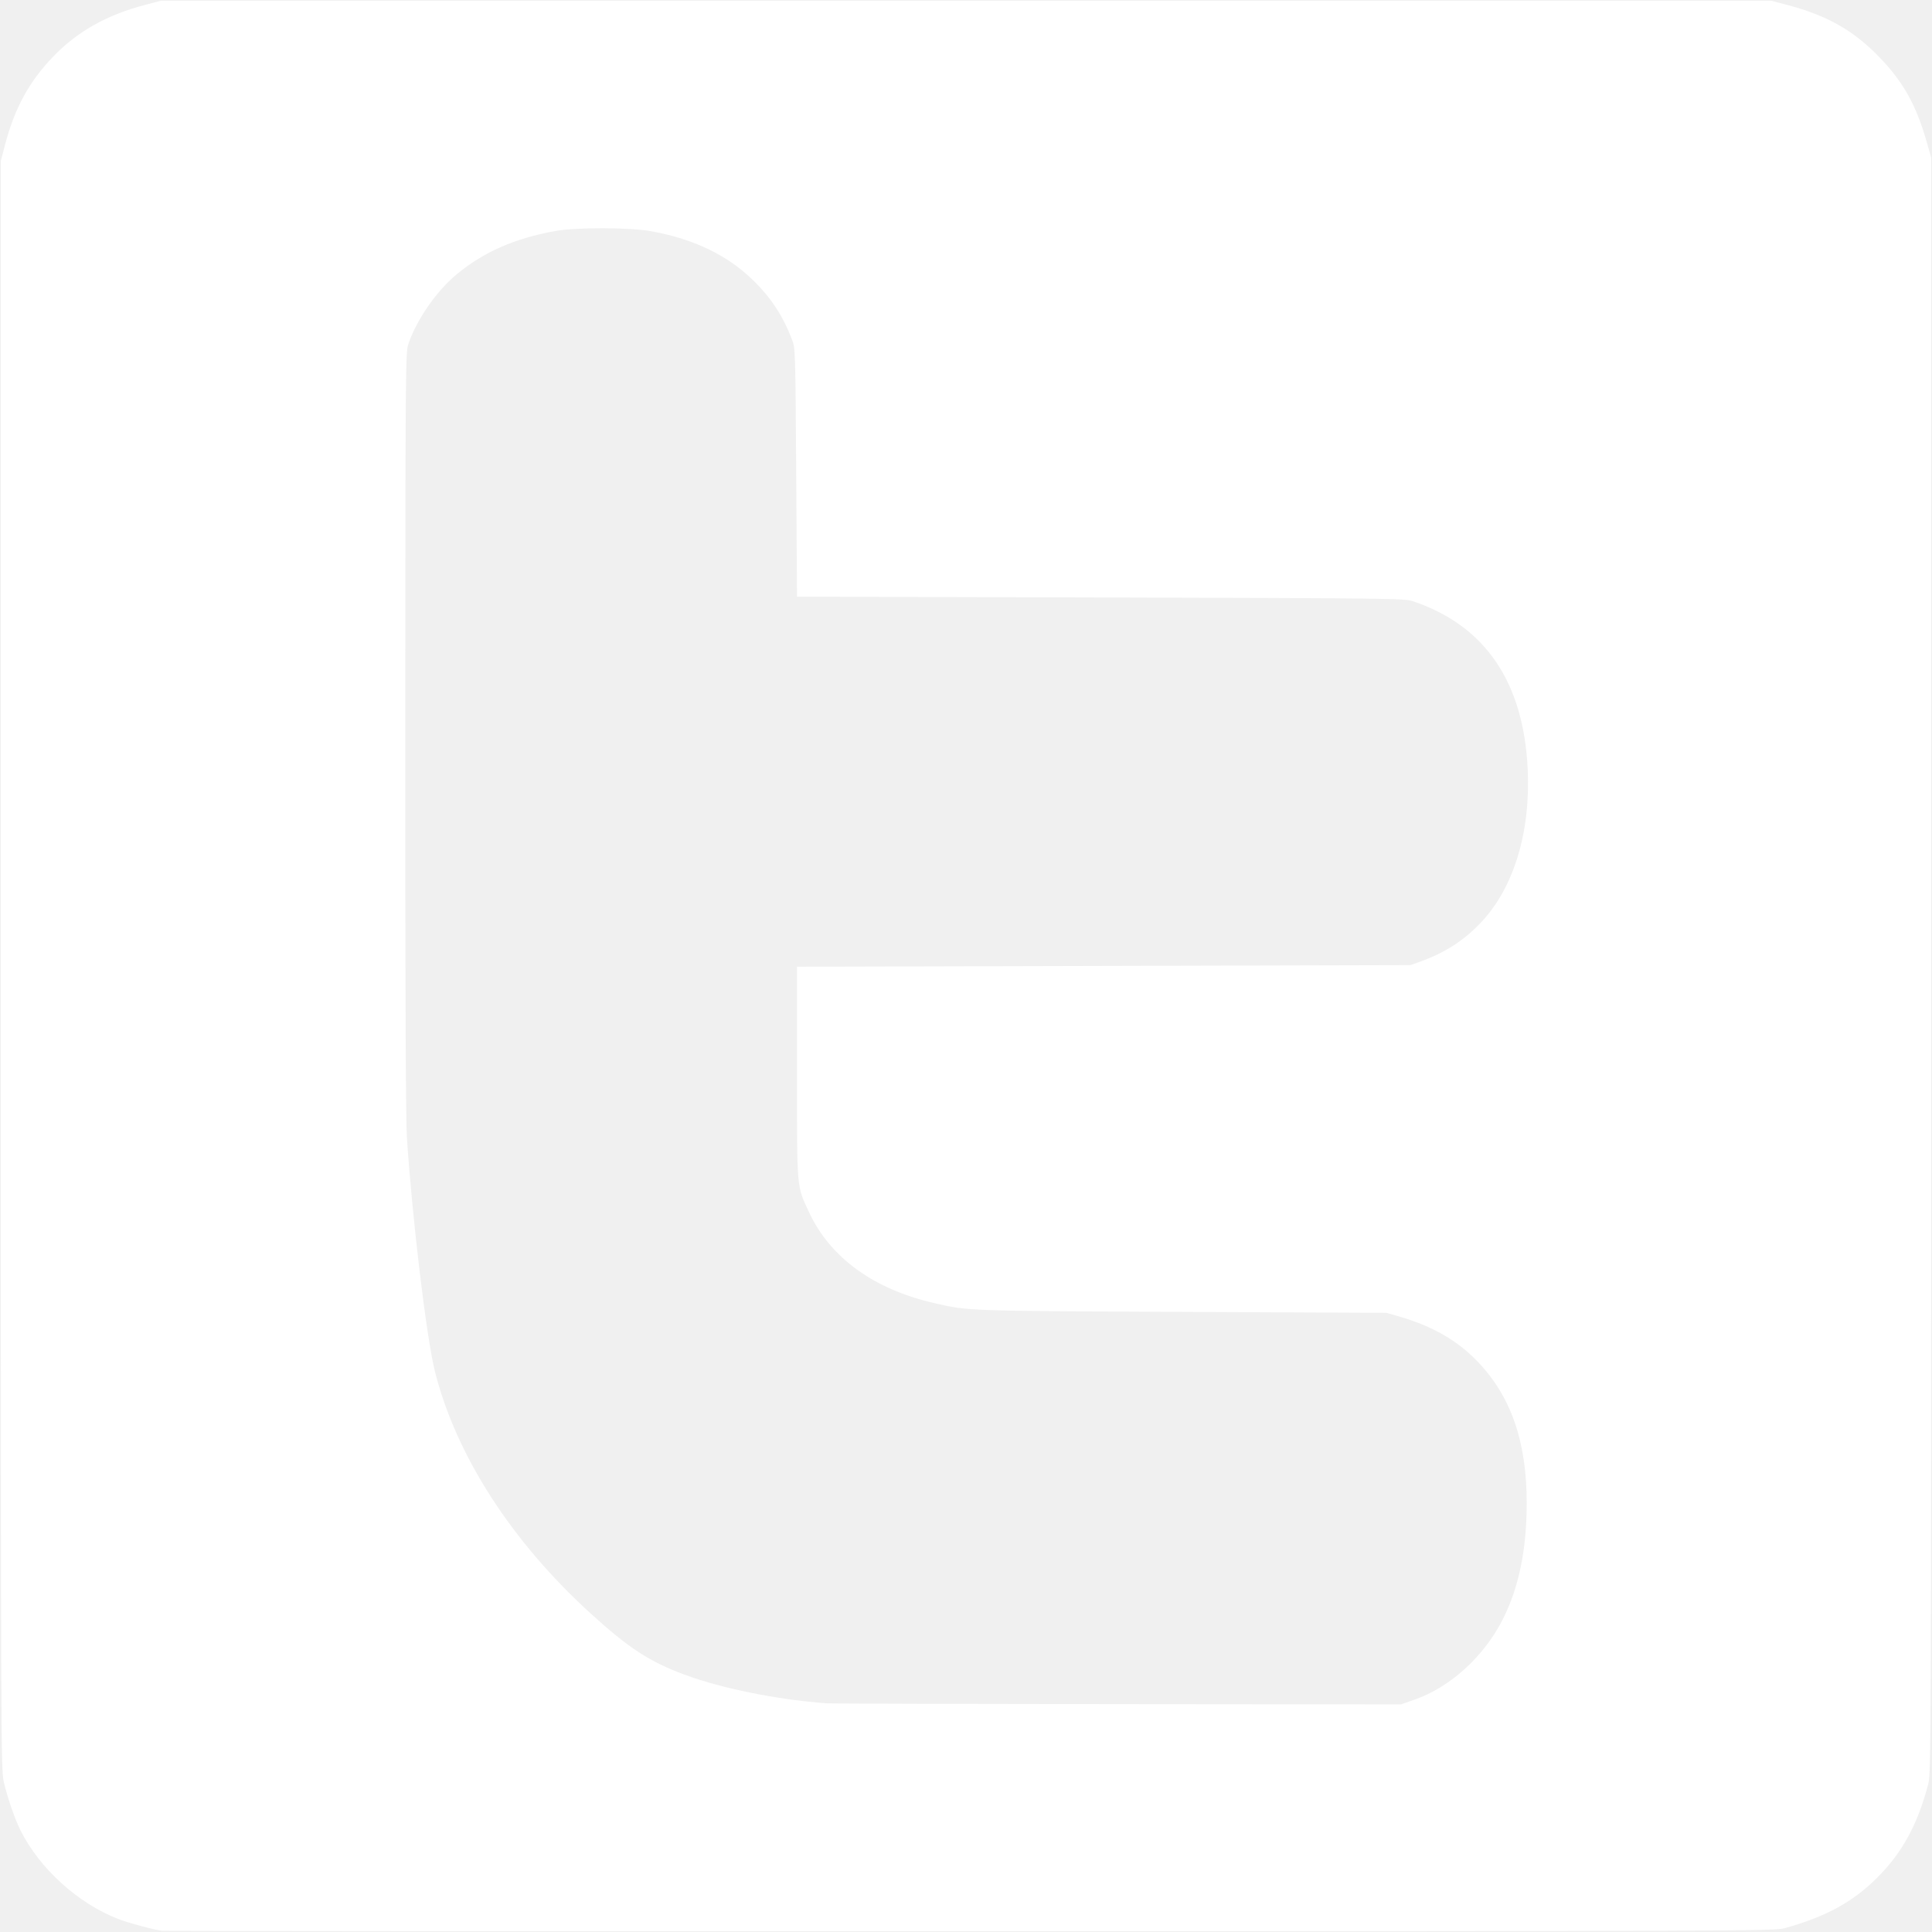
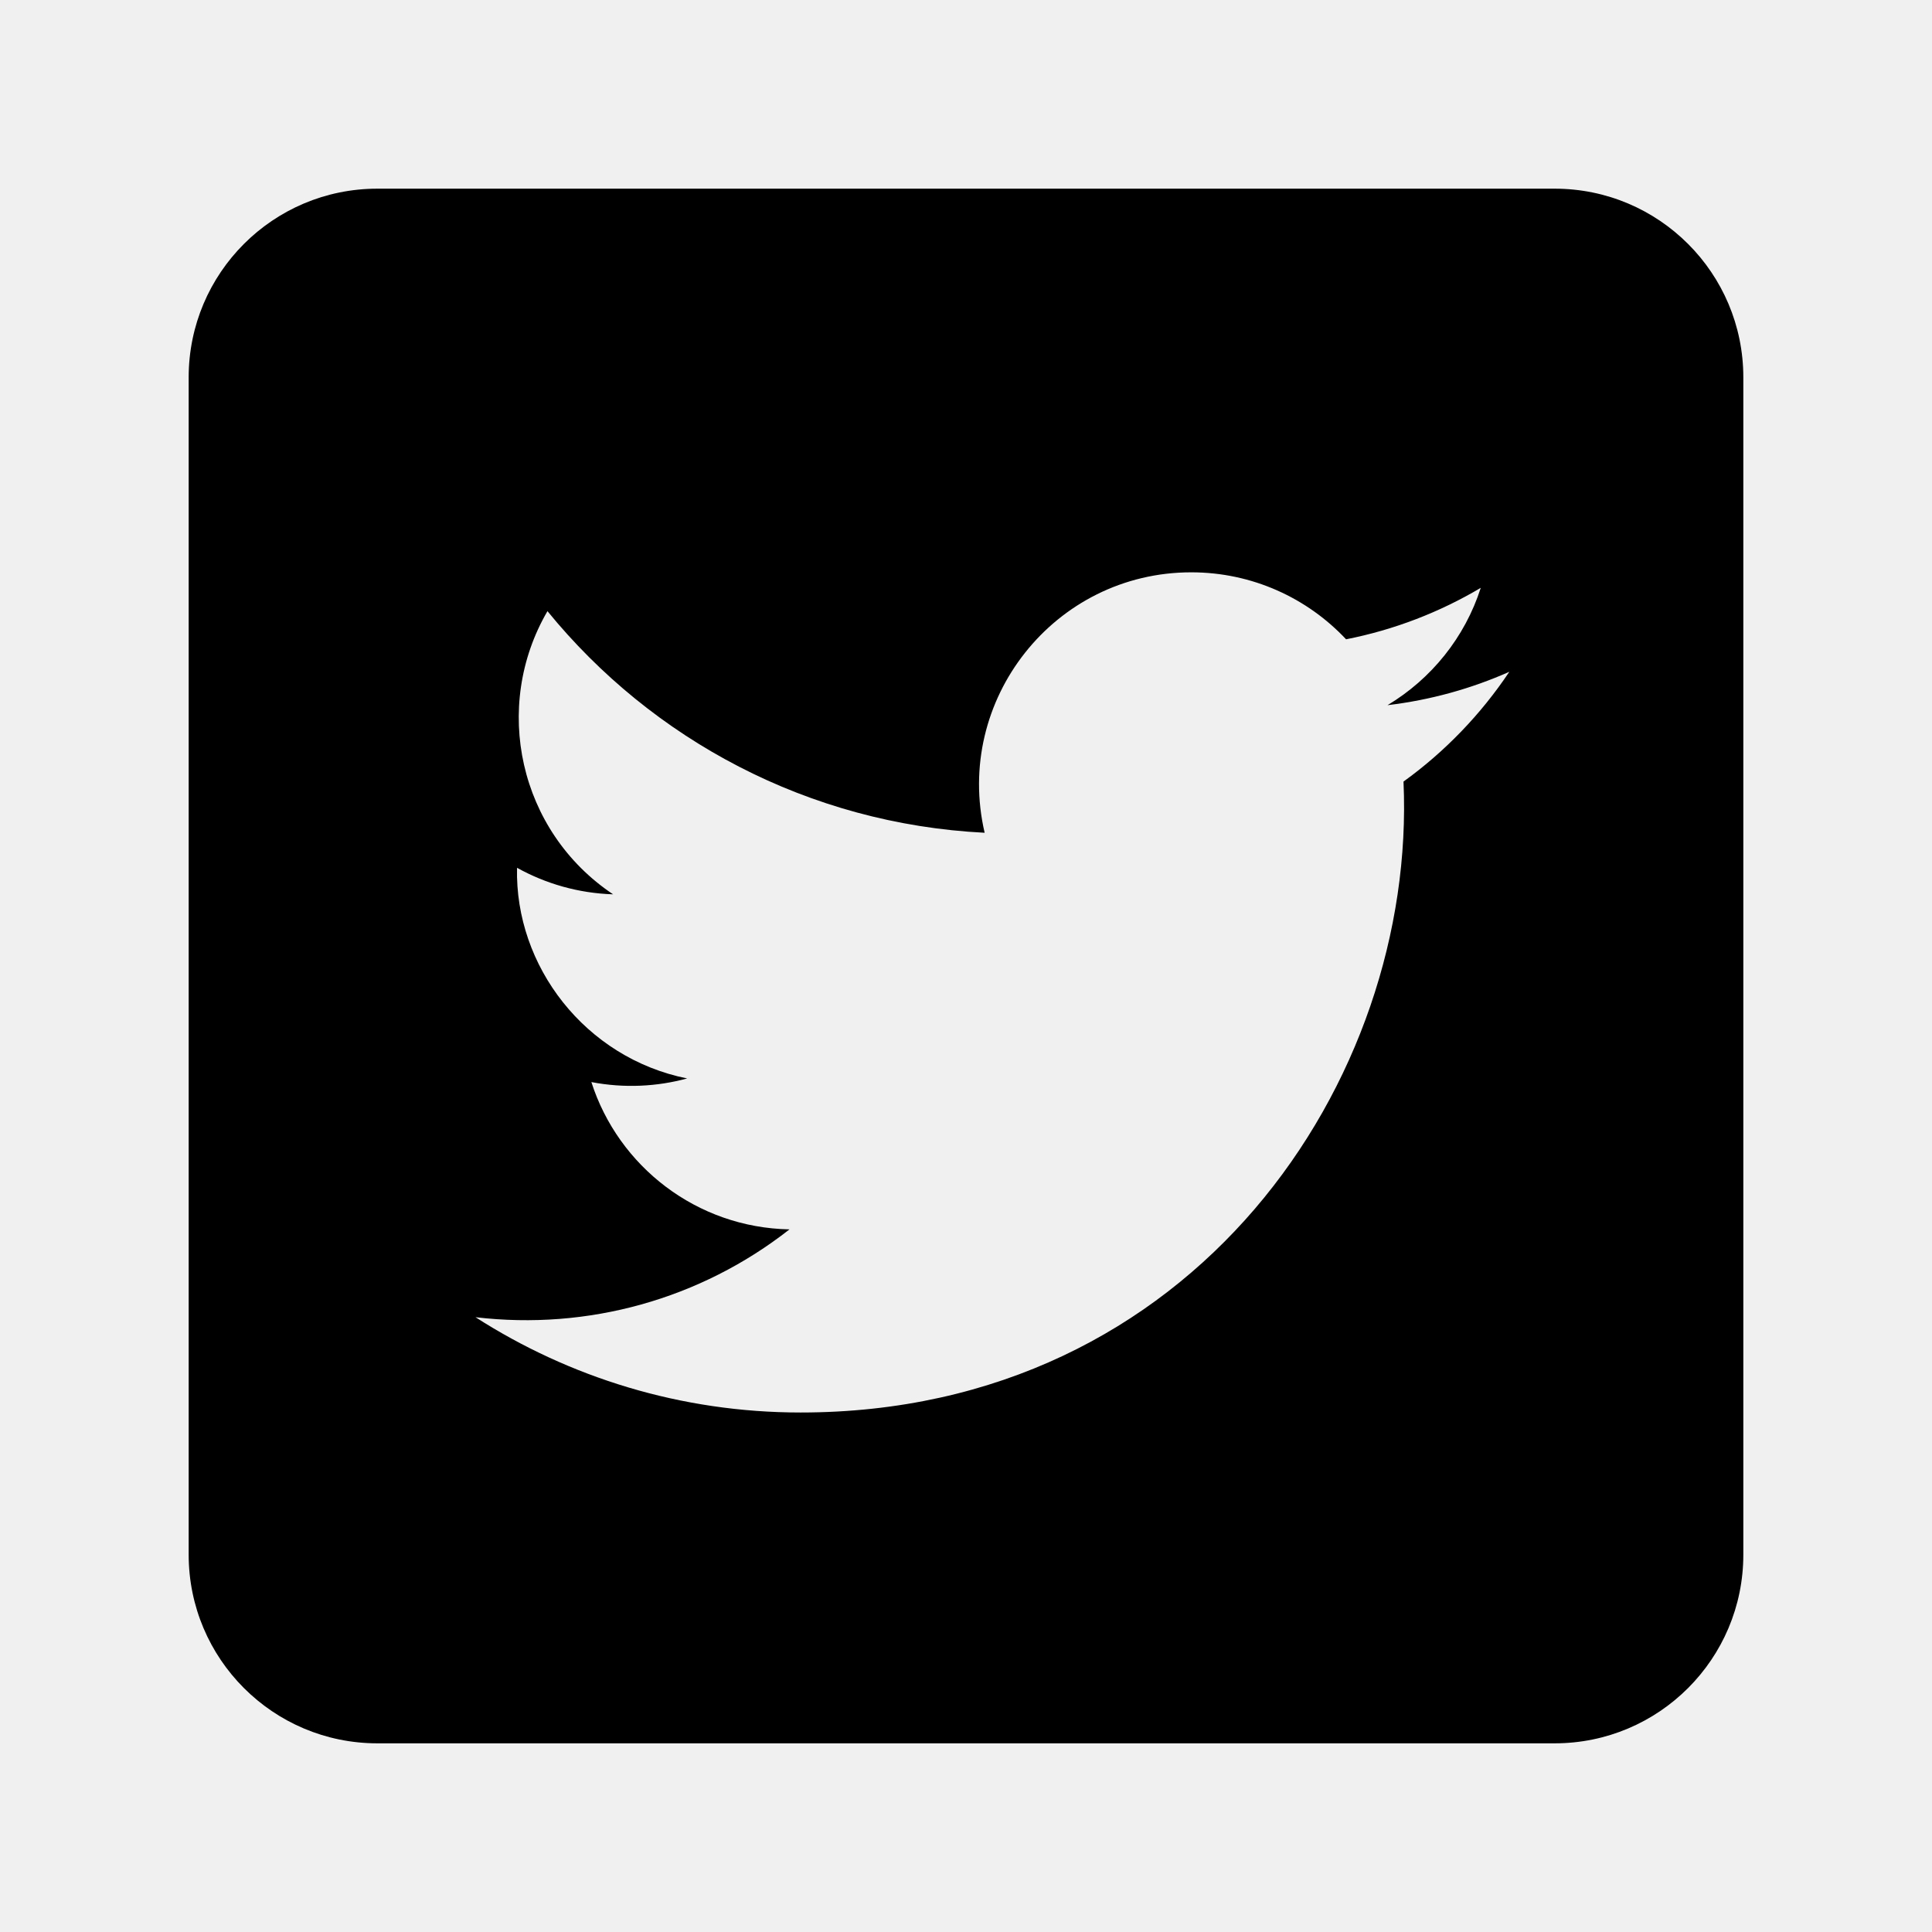
- <svg xmlns="http://www.w3.org/2000/svg" xmlns:xlink="http://www.w3.org/1999/xlink" version="1.1" width="284.978" height="284.978" viewBox="0 0 284.978 284.978" id="Layer_1" xml:space="preserve">
-   <defs id="defs7">
-     <linearGradient id="linearGradient9326" gradientTransform="translate(0.4494305,-1.360466)">
-       <stop id="stop9328" style="stop-color:#db98e5;stop-opacity:1" offset="0" />
-     </linearGradient>
-     <linearGradient x1="0" y1="142.489" x2="284.978" y2="142.489" id="linearGradient9330" xlink:href="#linearGradient9326" gradientUnits="userSpaceOnUse" />
-   </defs>
-   <g transform="translate(17.97729,8.089781)" id="g9332">
-     <path d="m 5.889,276.703 c -1.162,-0.138 -5.007,-1.177 -6.461,-1.746 -5.948,-2.325 -11.561,-7.428 -14.397,-13.087 -0.802,-1.601 -1.903,-4.794 -2.444,-7.089 -0.434,-1.839 -0.446,-5.087 -0.446,-120.513 l 0,-118.623 0.623,-2.373 c 1.416,-5.397 3.53,-9.284 7.044,-12.949 3.594,-3.75 7.926,-6.2 13.588,-7.685 l 2.375,-0.623 118.741,0 118.741,0 2.082,0.54 c 6.162,1.597 10.093,3.813 14.011,7.902 3.453,3.603 5.344,7.012 6.875,12.39 l 0.662,2.326 0,119.095 c 0,114.08 -0.018,119.165 -0.427,120.749 -1.526,5.913 -3.818,10.136 -7.497,13.815 -3.64,3.64 -7.556,5.783 -13.697,7.496 -1.473,0.411 -6.37,0.429 -120.04,0.45 -65.177,0.012 -118.877,-0.022 -119.332,-0.076 z M 190.637,242.629 c 5.327,-1.854 10.315,-6.406 13.096,-11.95 2.351,-4.688 3.484,-10.245 3.484,-17.095 0,-8.989 -2.283,-15.61 -7.154,-20.746 -3.007,-3.17 -6.722,-5.316 -11.692,-6.752 l -1.83,-0.529 -30.128,-0.139 c -32.016,-0.148 -31.494,-0.13 -36.56,-1.289 -8.943,-2.047 -15.354,-6.691 -18.483,-13.389 -1.858,-3.978 -1.787,-3.149 -1.787,-20.639 l 0,-15.596 45.251,-0.118 45.251,-0.118 1.51,-0.545 c 3.675,-1.327 6.526,-3.196 9.053,-5.935 4.71,-5.105 7.143,-13.207 6.719,-22.379 -0.596,-12.896 -6.279,-21.228 -16.927,-24.815 -1.242,-0.419 -3.282,-0.443 -46.078,-0.556 l -44.779,-0.118 -0.118,-18.313 c -0.116,-17.938 -0.128,-18.34 -0.619,-19.618 -1.298,-3.384 -2.991,-6.003 -5.507,-8.519 -3.845,-3.845 -8.856,-6.292 -15.259,-7.452 -3.199,-0.579 -11.096,-0.596 -14.178,-0.03 -6.039,1.11 -10.509,3.074 -14.508,6.378 -2.979,2.46 -5.878,6.63 -7.12,10.241 -0.44,1.277 -0.452,2.817 -0.47,57.239 -0.012,37.611 0.065,57.203 0.237,59.825 0.783,11.988 2.896,29.62 4.14,34.553 3.119,12.368 11.284,25.048 22.986,35.699 5.566,5.067 8.665,7.089 13.758,8.981 5.552,2.062 13.652,3.701 21.031,4.254 0.585,0.044 19.885,0.097 42.888,0.118 l 41.825,0.038 1.97,-0.686 z" id="path9344" style="fill:#ffffff;fill-opacity:1" />
-   </g>
+ <svg xmlns="http://www.w3.org/2000/svg" version="1.1" x="0px" y="0px" width="512px" height="512px" viewBox="0 0 512 512" enable-background="new 0 0 512 512" xml:space="preserve">
+   <path id="twitter-3-icon" d="M412,50H100c-27.614,0-50,22.386-50,50v312c0,27.614,22.386,50,50,50h312c27.614,0,50-22.386,50-50V100   C462,72.386,439.614,50,412,50z M371.942,207.125c3.553,79.059-55.408,167.203-159.768,167.203   c-31.743,0-61.289-9.305-86.164-25.253c29.821,3.515,59.586-4.758,83.218-23.278c-24.596-0.453-45.356-16.703-52.508-39.035   c8.808,1.684,17.473,1.19,25.383-0.962c-27.03-5.433-45.692-29.784-45.083-55.826c7.577,4.211,16.245,6.74,25.46,7.032   c-25.034-16.73-32.12-49.786-17.396-75.045c27.723,34.006,69.143,56.385,115.857,58.729c-8.199-35.16,18.474-69.019,54.755-69.019   c16.168,0,30.776,6.825,41.029,17.75c12.804-2.52,24.833-7.198,35.694-13.639c-4.197,13.126-13.11,24.141-24.715,31.098   c11.37-1.357,22.204-4.379,32.284-8.851C392.454,189.301,382.926,199.201,371.942,207.125z" />
</svg>
